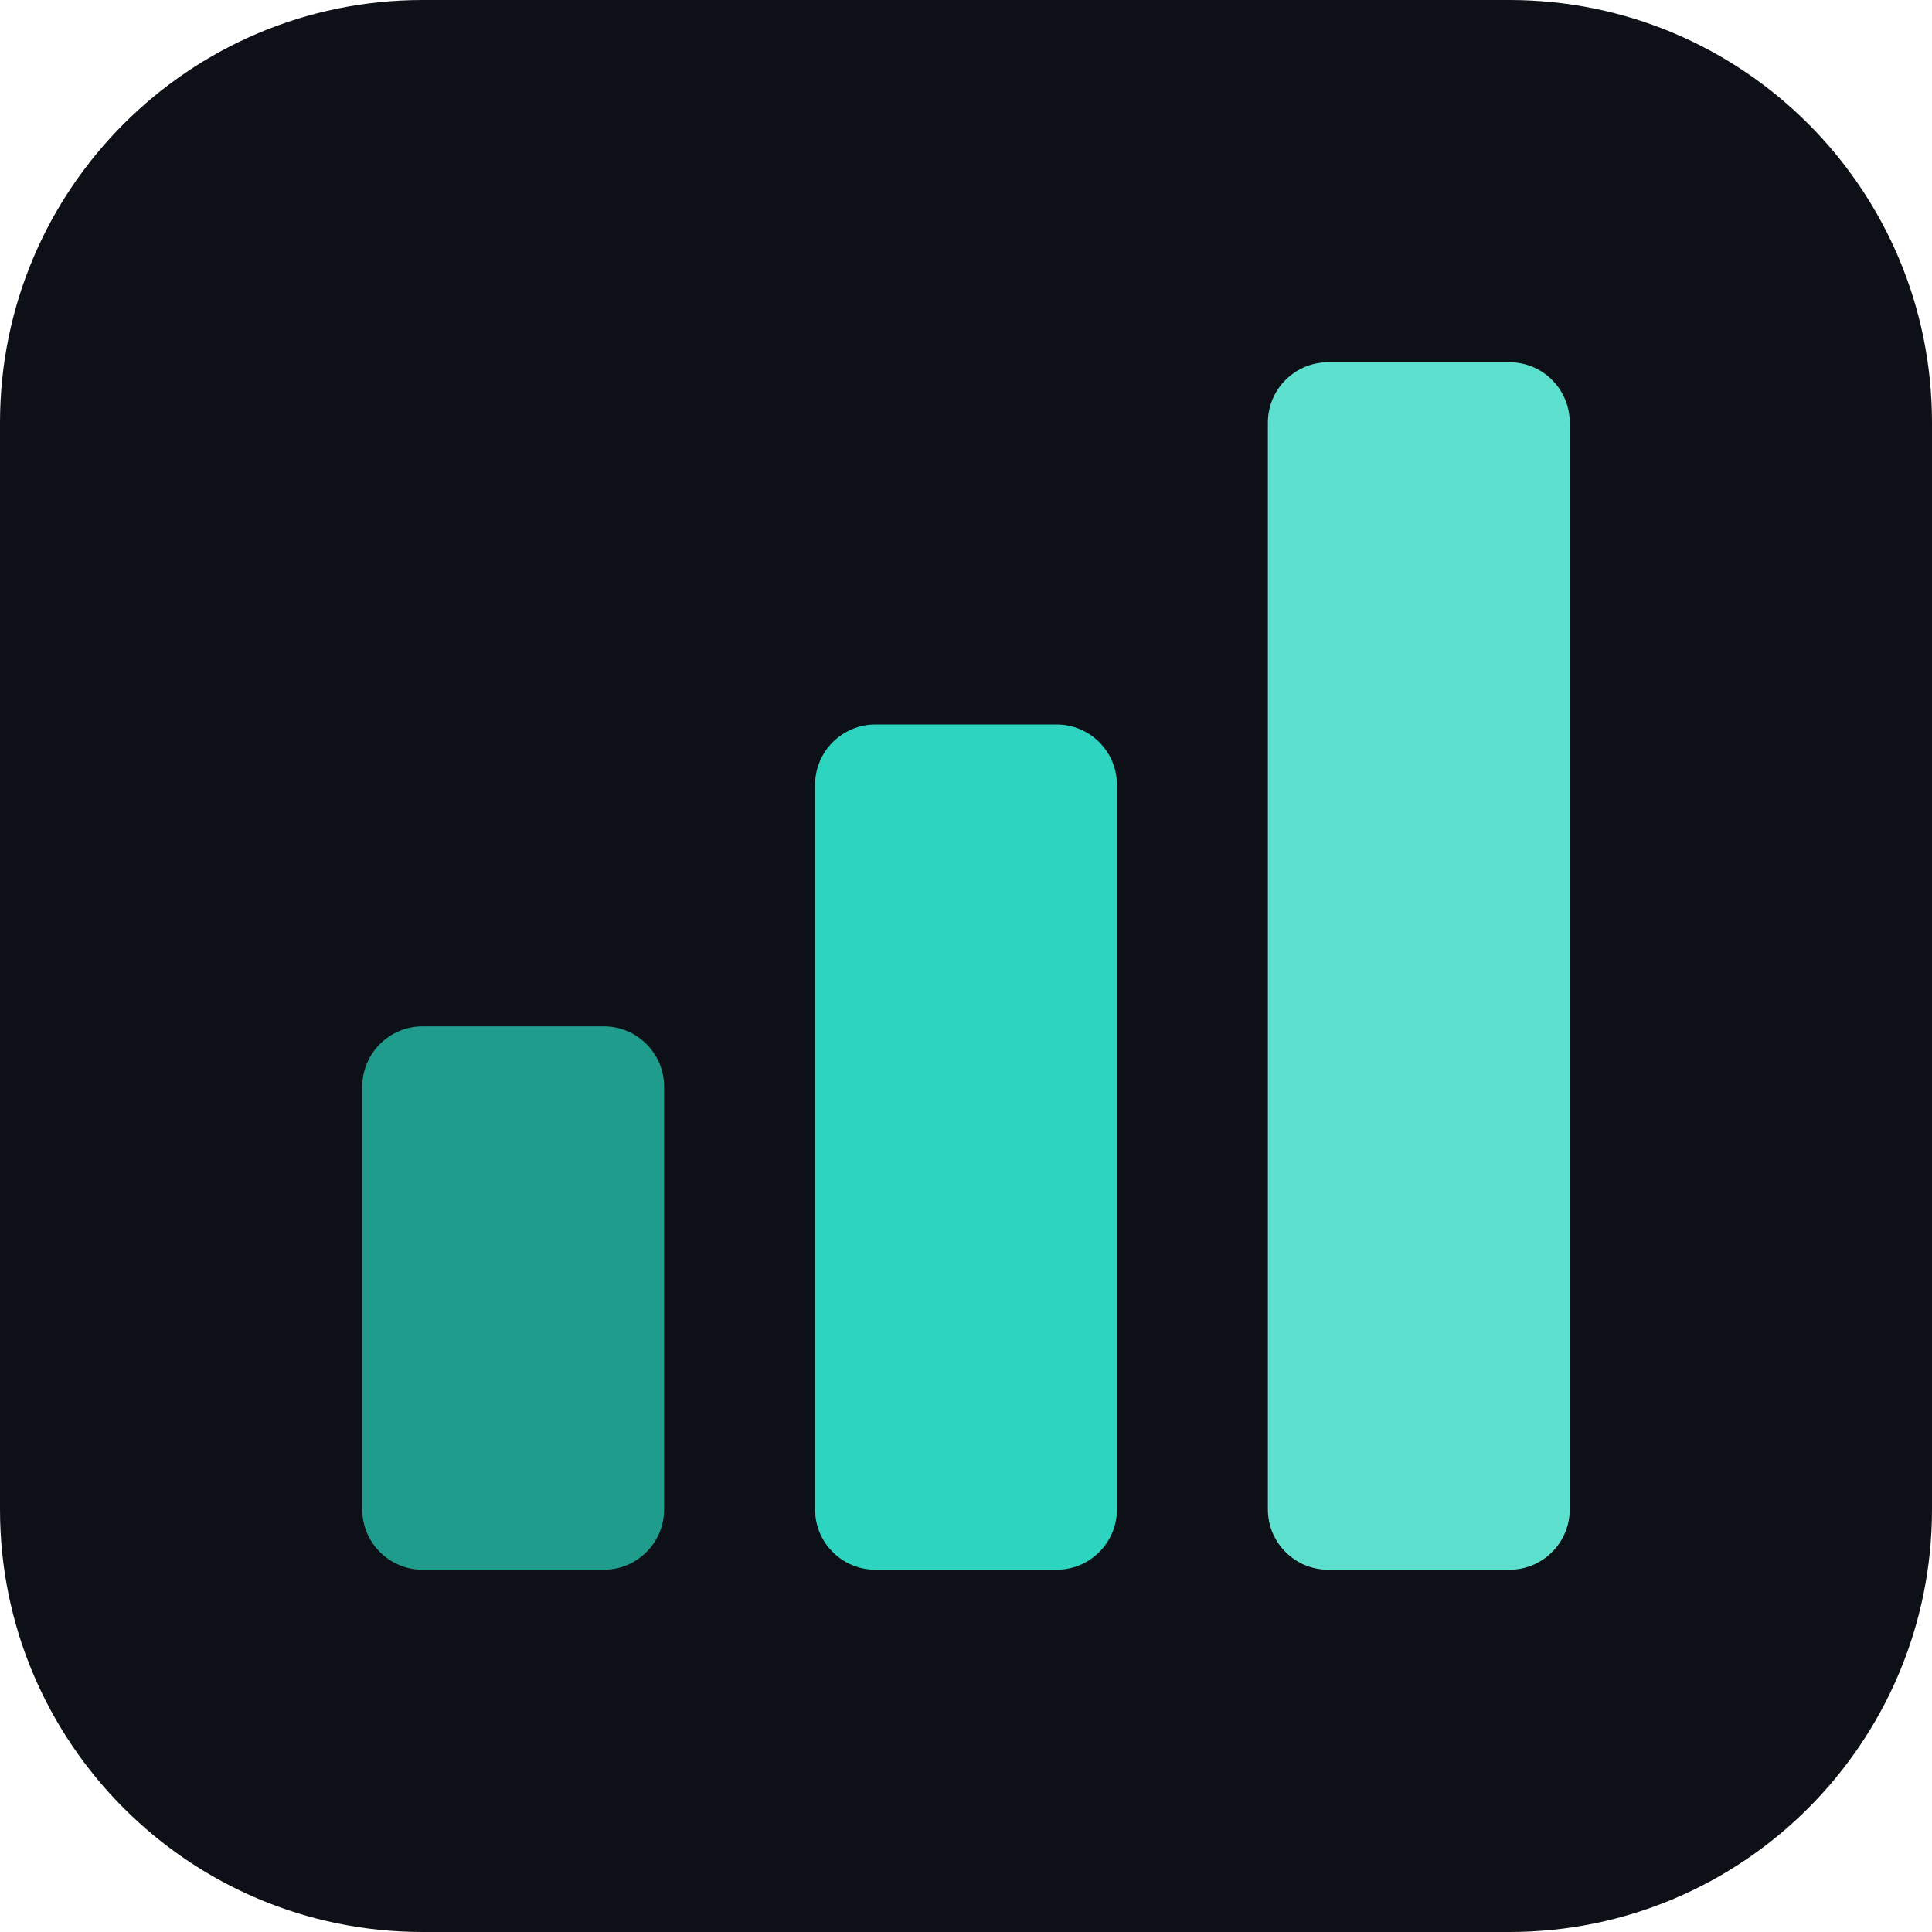
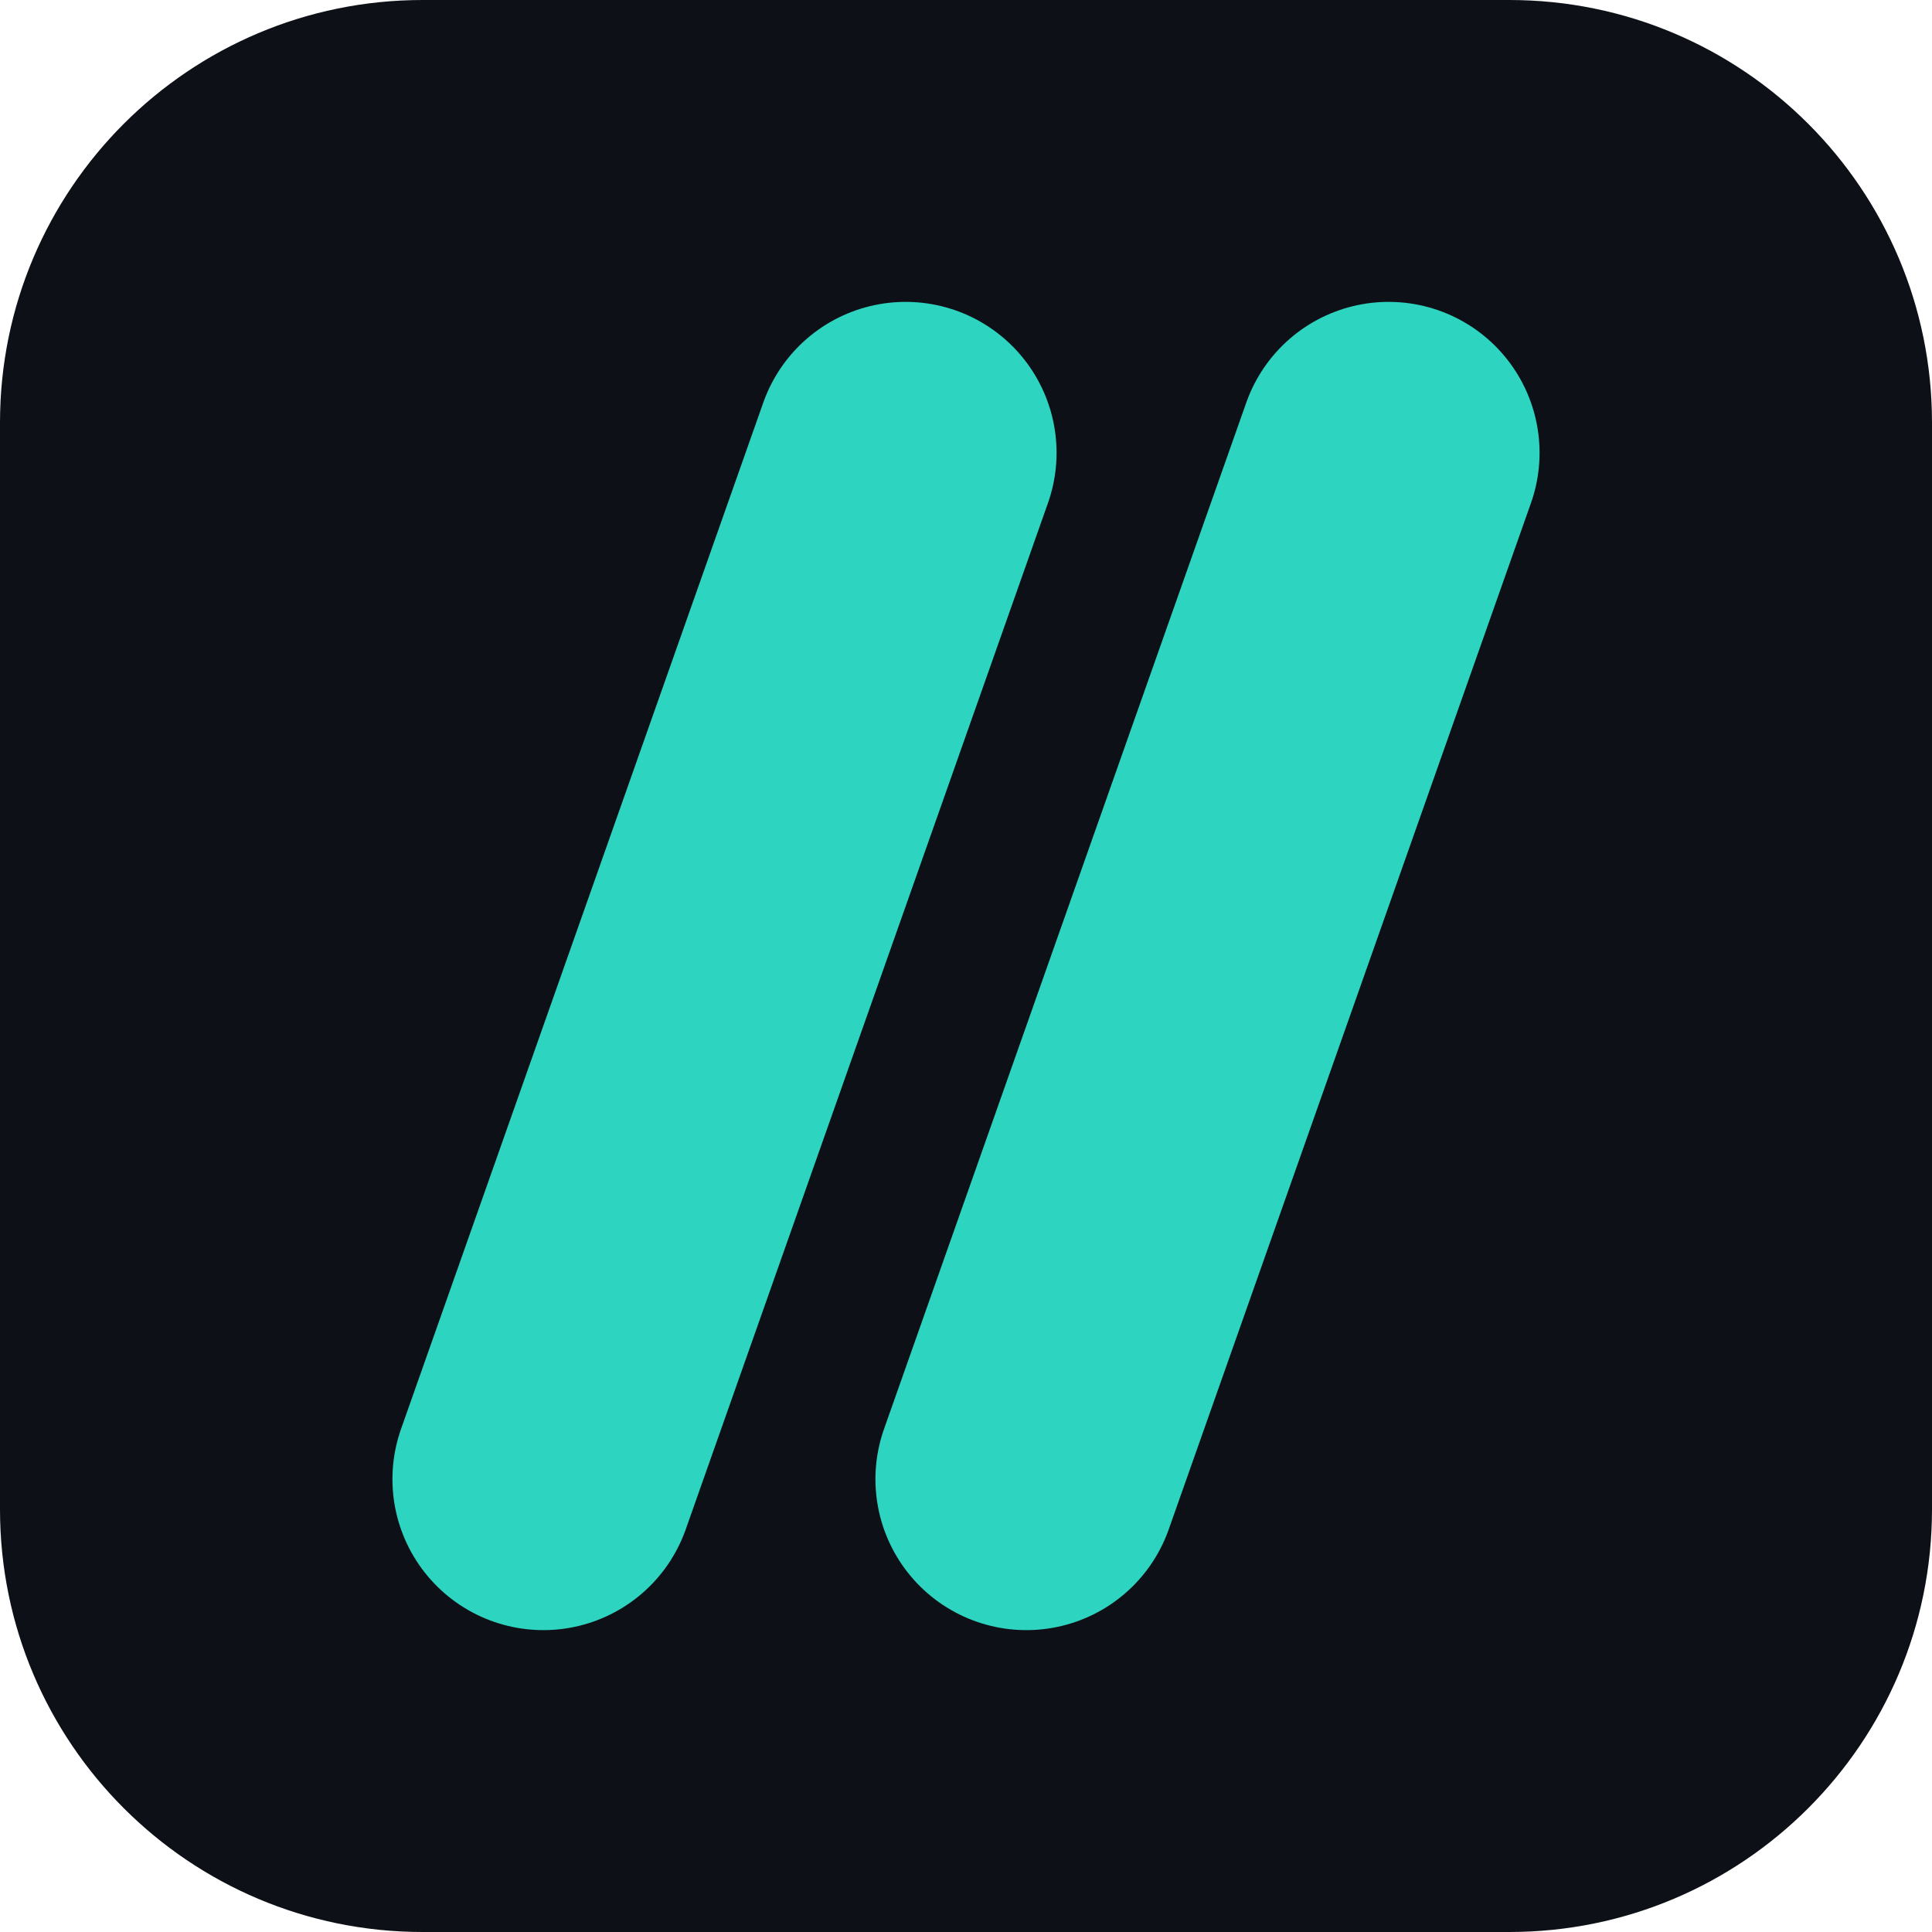
<svg xmlns="http://www.w3.org/2000/svg" viewBox="0 0 64 64">
  <rect width="64" height="64" rx="14" fill="#0d1117" />
-   <rect x="12" y="34" width="10" height="18" rx="2" fill="#1f9c8c" />
-   <rect x="27" y="24" width="10" height="28" rx="2" fill="#2dd4bf" />
-   <rect x="42" y="12" width="10" height="40" rx="2" fill="#5ee0cf" />
+   <line x1="18" y1="49" x2="30" y2="15" stroke="#2dd4bf" stroke-width="10" stroke-linecap="round" />
+   <line x1="34" y1="49" x2="46" y2="15" stroke="#2dd4bf" stroke-width="10" stroke-linecap="round" />
</svg>
